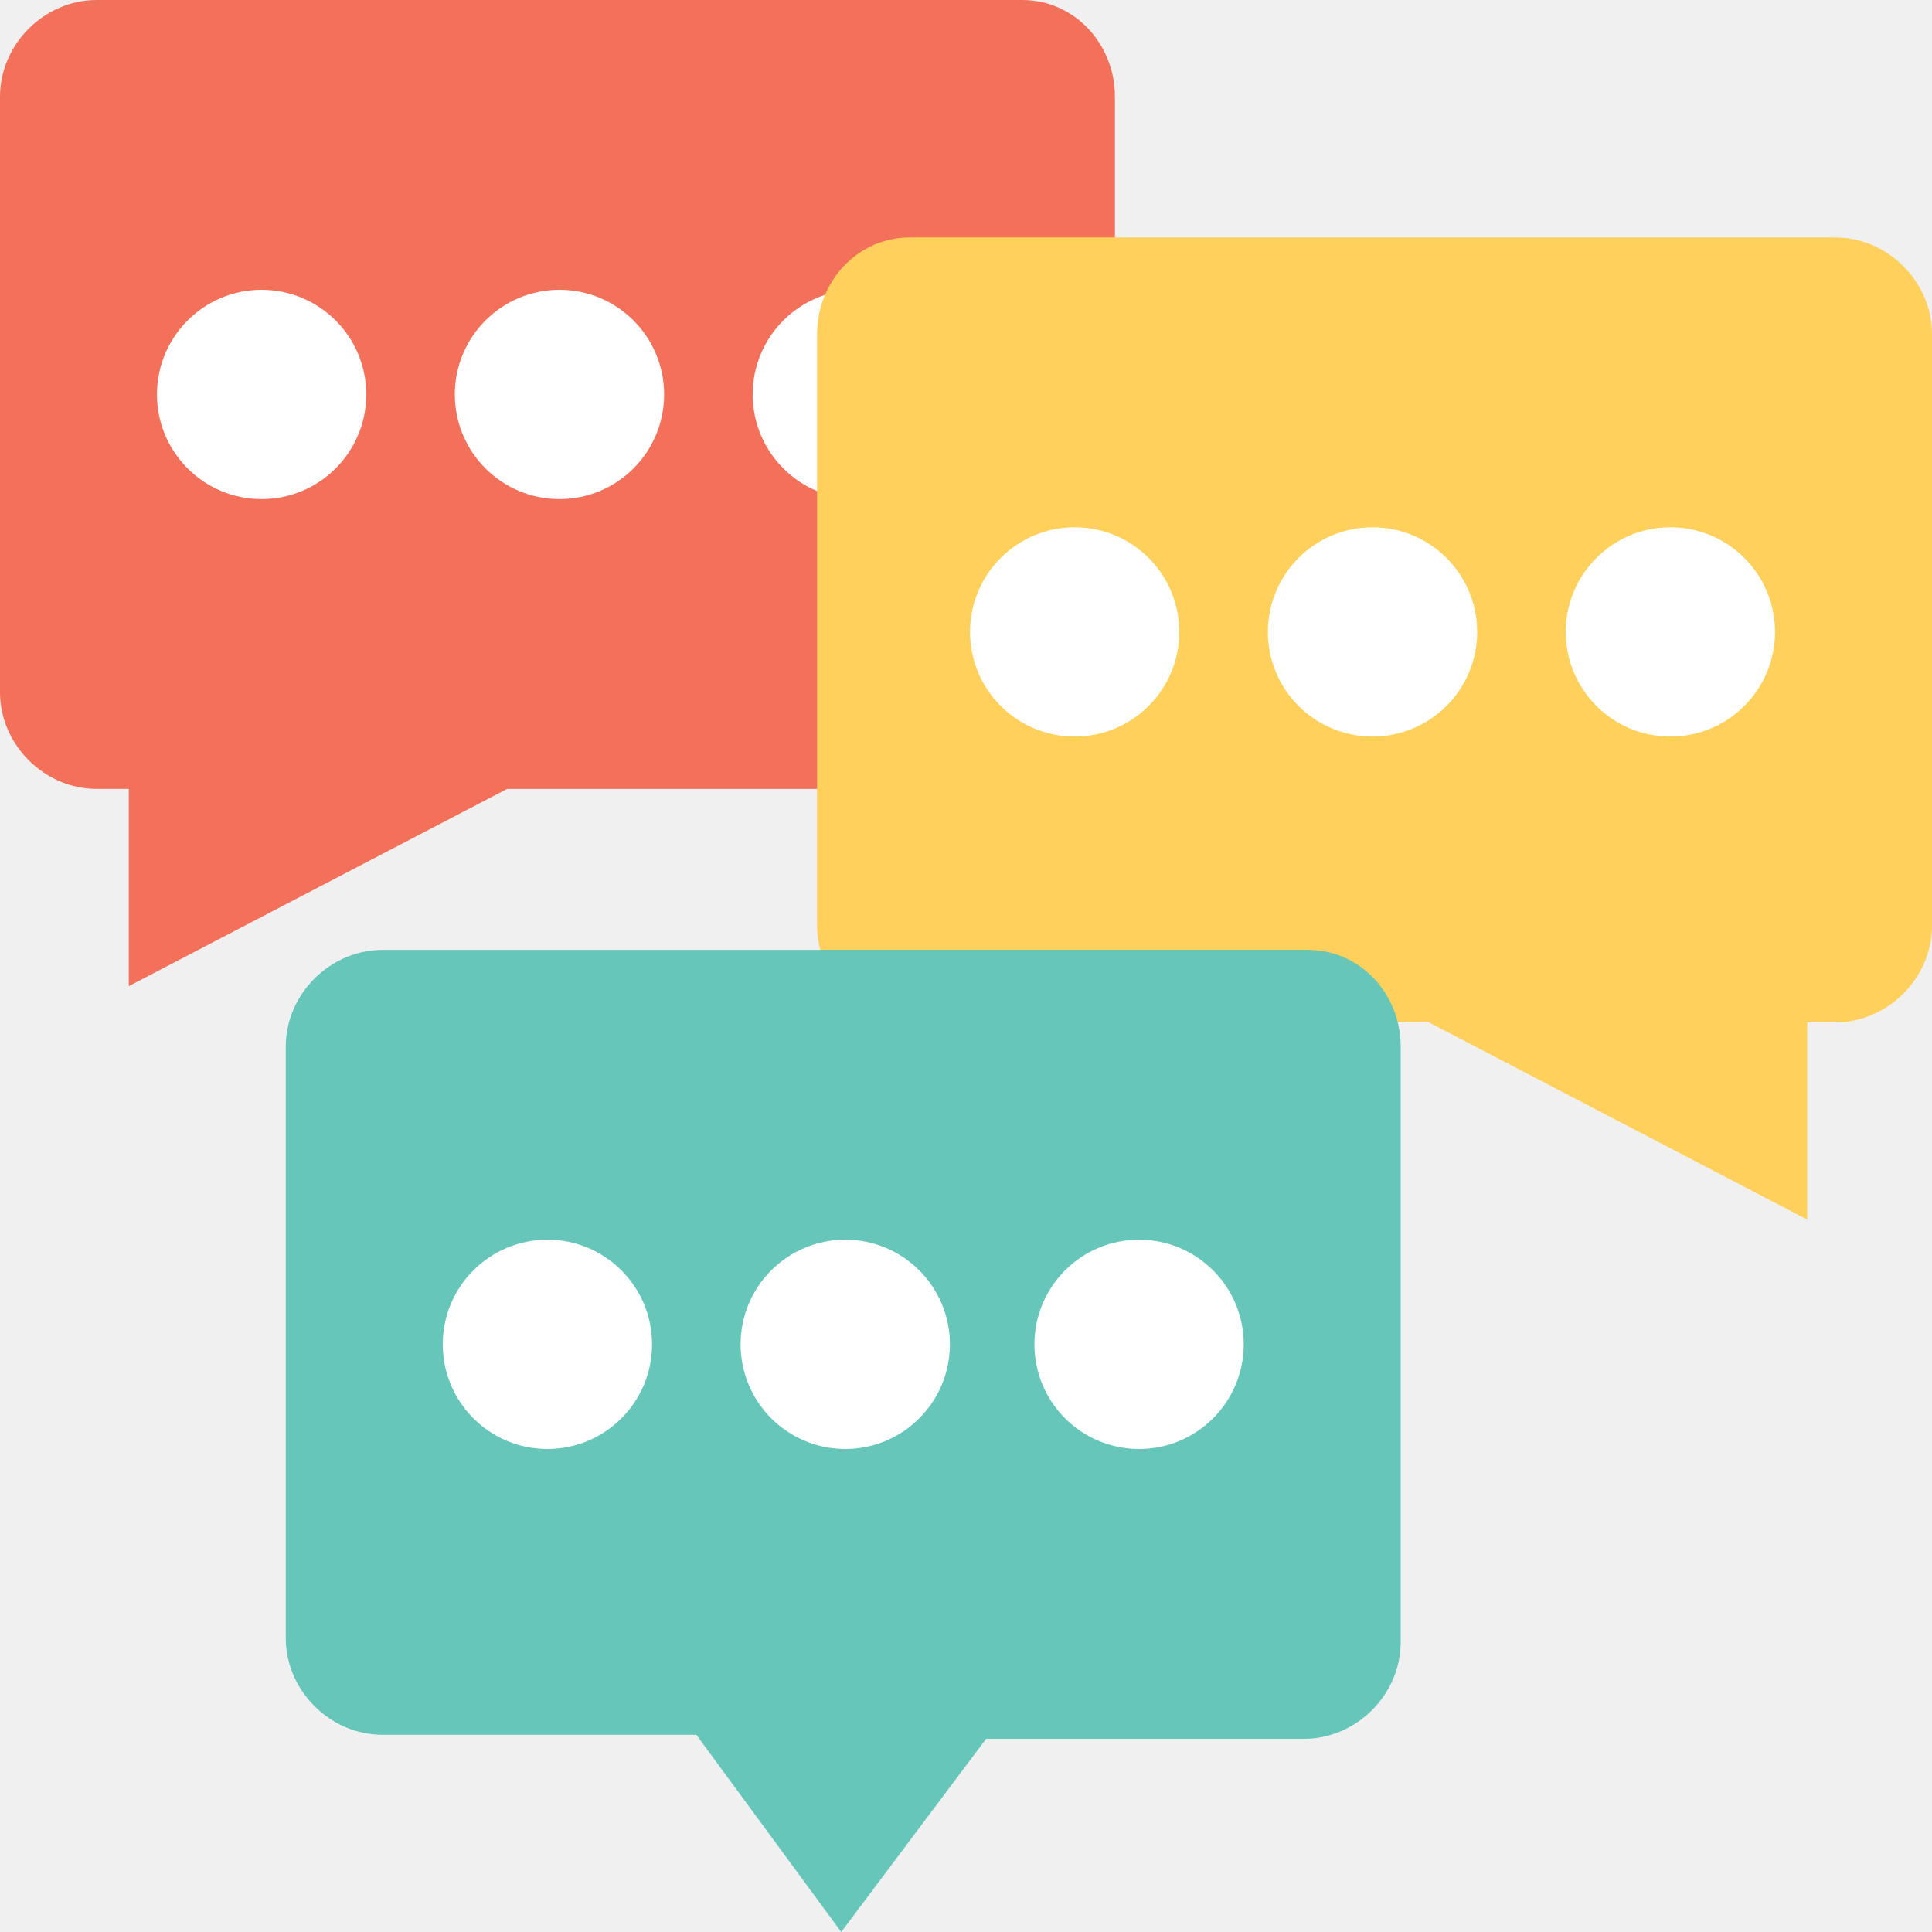
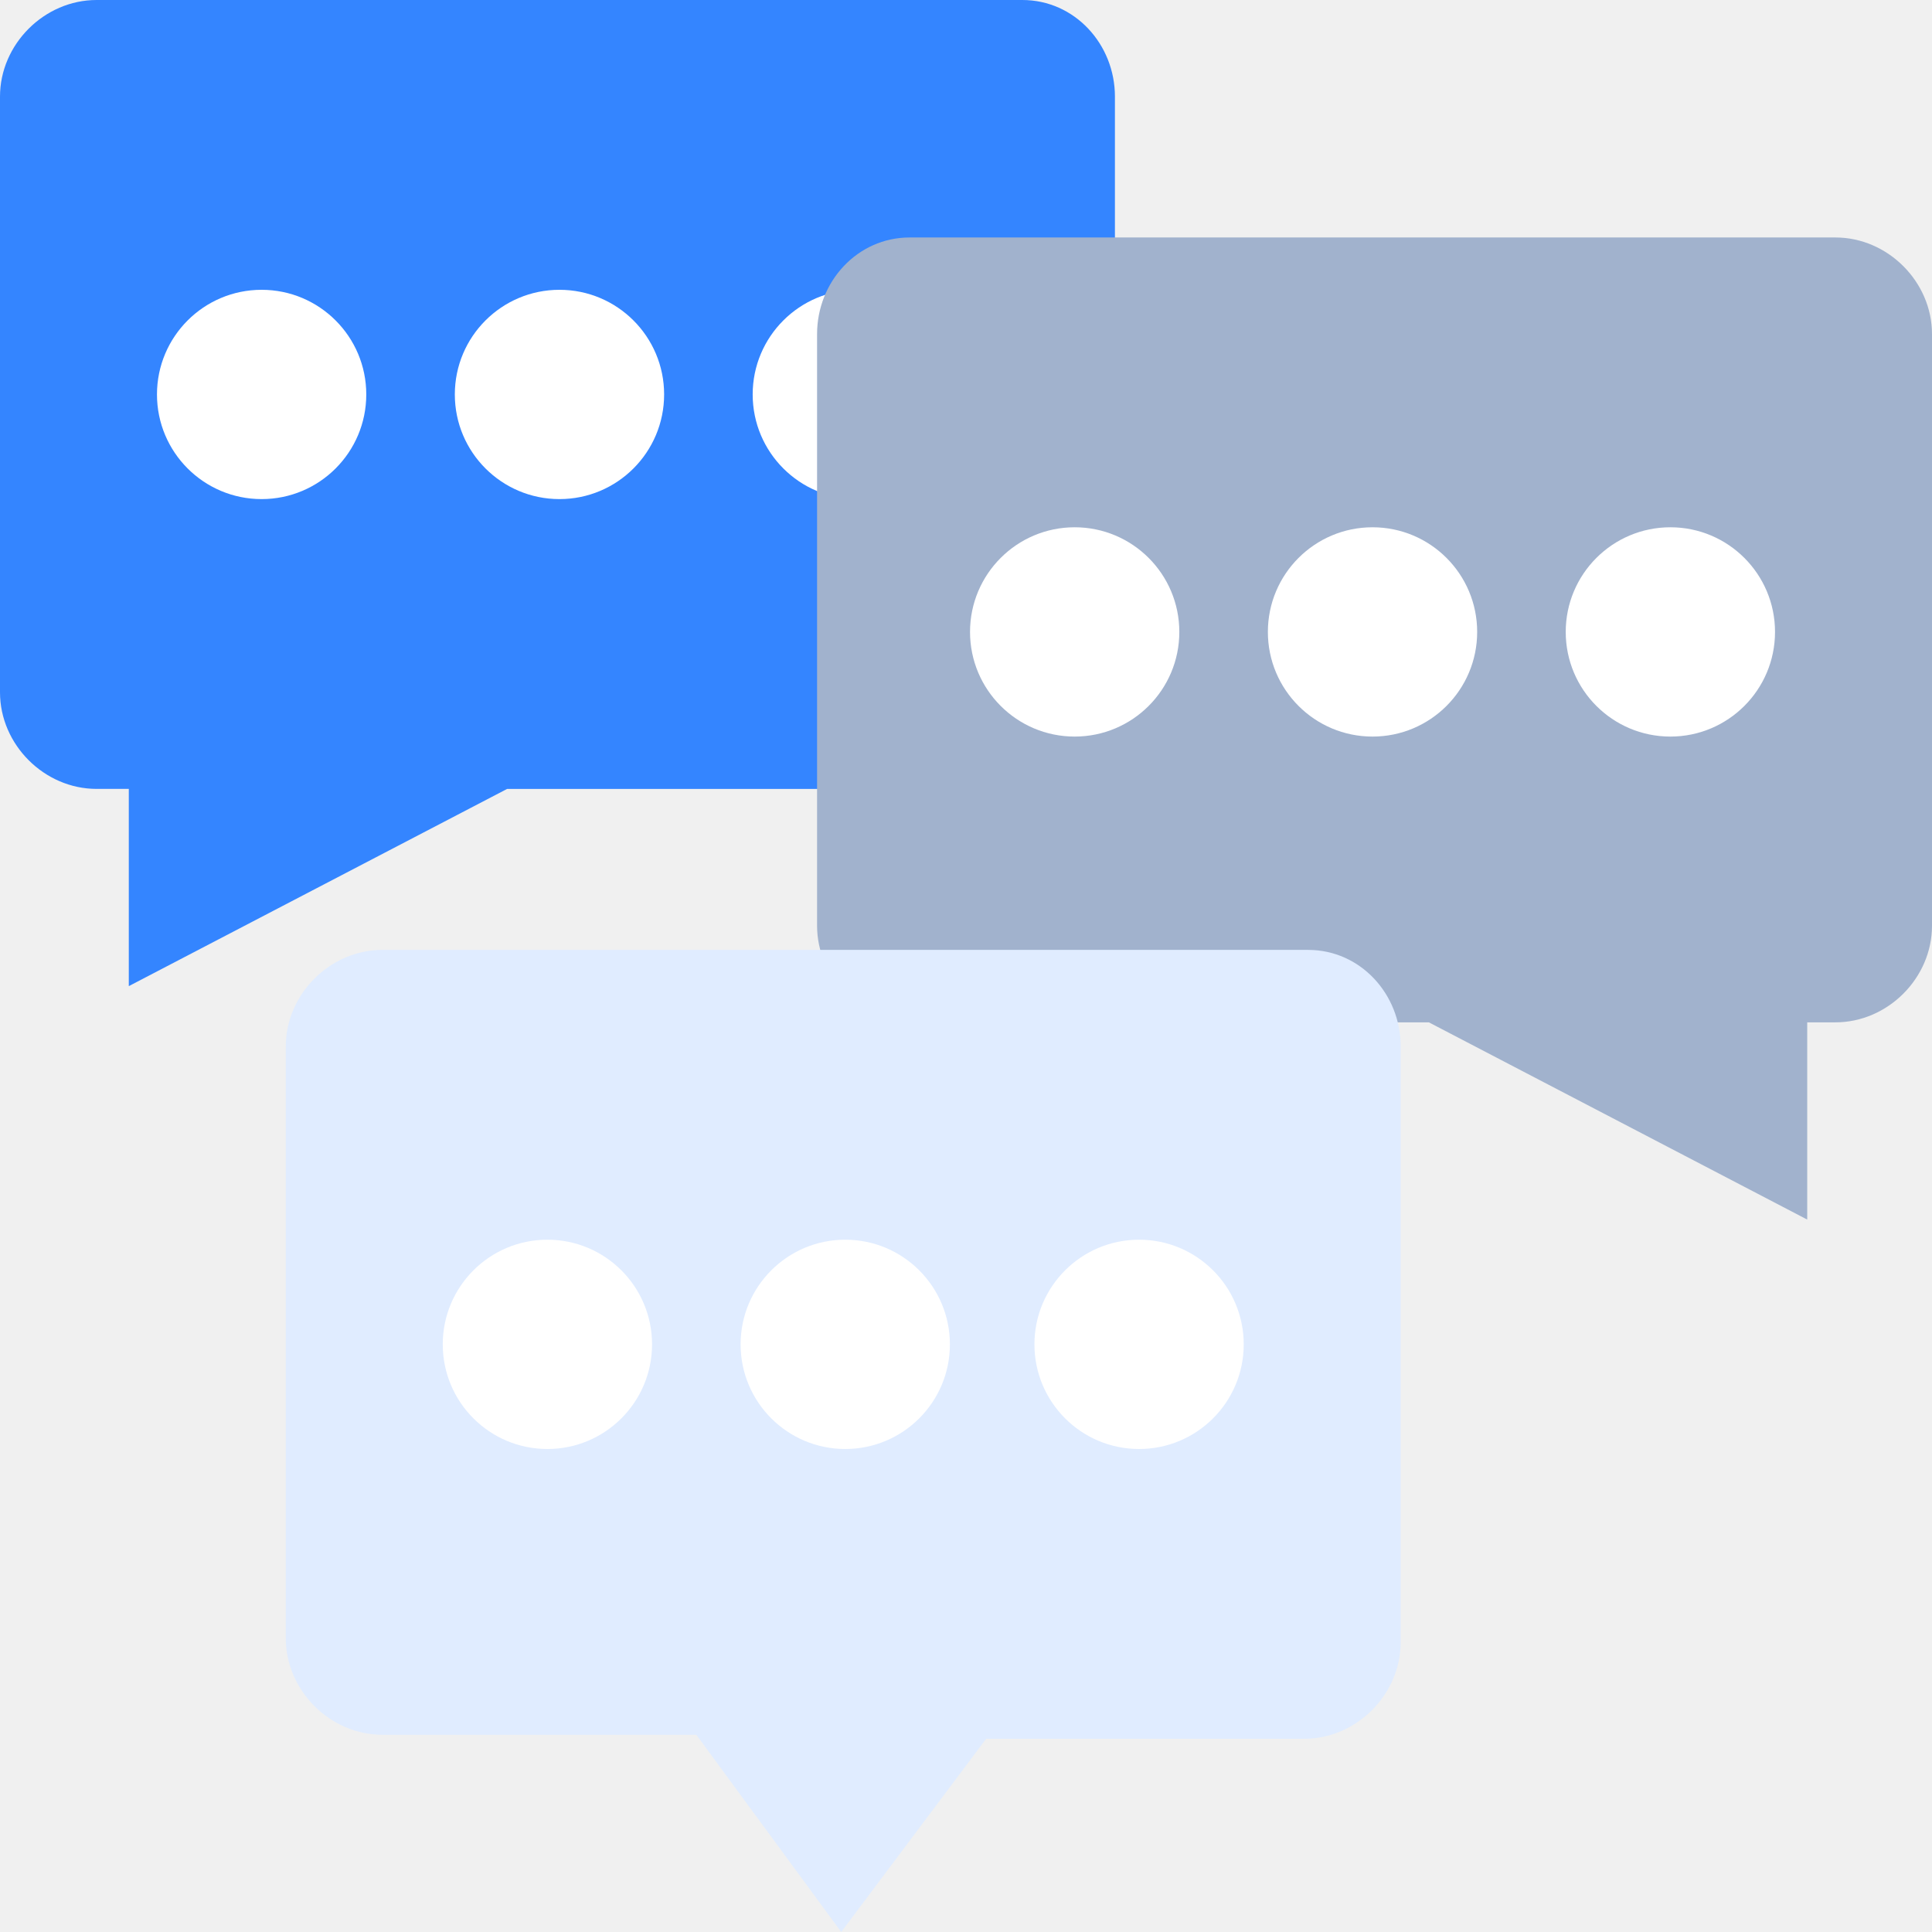
<svg xmlns="http://www.w3.org/2000/svg" version="1.1" id="Capa_1" x="0px" y="0px" viewBox="0 0 512 512" style="enable-background:new 0 0 512 512;" xml:space="preserve">
-   <path style="fill:#F3705A;" d="M295.467,25.6v157.867c0,13.867-11.733,25.6-25.6,25.6H134.4L34.133,261.333v-52.267H25.6  c-13.867,0-25.6-11.733-25.6-25.6V25.6C0,11.733,11.733,0,25.6,0h245.333C284.8,0,295.467,11.733,295.467,25.6z" />
+   <path style="fill:#3485FF;" d="M295.467,25.6v157.867c0,13.867-11.733,25.6-25.6,25.6H134.4L34.133,261.333v-52.267H25.6  c-13.867,0-25.6-11.733-25.6-25.6V25.6C0,11.733,11.733,0,25.6,0h245.333C284.8,0,295.467,11.733,295.467,25.6z" />
  <g>
    <circle style="fill:#FFFFFF;" cx="69.333" cy="104.533" r="27.733" />
    <circle style="fill:#FFFFFF;" cx="148.267" cy="104.533" r="27.733" />
    <circle style="fill:#FFFFFF;" cx="227.2" cy="104.533" r="27.733" />
  </g>
-   <path style="fill:#FFD15C;" d="M216.533,88.533v156.8c0,13.867,11.733,25.6,25.6,25.6h136.533L478.933,323.2v-52.267h7.467  c13.867,0,25.6-11.733,25.6-25.6v-156.8c0-13.867-11.733-25.6-25.6-25.6H241.067C227.2,62.933,216.533,74.667,216.533,88.533z" />
+   <path style="fill:#A1B2CD;" d="M216.533,88.533v156.8c0,13.867,11.733,25.6,25.6,25.6h136.533L478.933,323.2v-52.267h7.467  c13.867,0,25.6-11.733,25.6-25.6v-156.8c0-13.867-11.733-25.6-25.6-25.6H241.067C227.2,62.933,216.533,74.667,216.533,88.533z" />
  <g>
    <circle style="fill:#FFFFFF;" cx="442.667" cy="167.467" r="27.733" />
    <circle style="fill:#FFFFFF;" cx="363.733" cy="167.467" r="27.733" />
    <circle style="fill:#FFFFFF;" cx="284.8" cy="167.467" r="27.733" />
  </g>
-   <path style="fill:#66C6B9;" d="M371.2,277.333V435.2c0,13.867-11.733,25.6-25.6,25.6h-84.267l-38.4,51.2l-38.4-52.267h-83.2  c-13.867,0-25.6-11.733-25.6-25.6v-156.8c0-13.867,11.733-25.6,25.6-25.6h245.333C360.533,251.733,371.2,263.467,371.2,277.333z" />
+   <path style="fill:#E0ECFF;" d="M371.2,277.333V435.2c0,13.867-11.733,25.6-25.6,25.6h-84.267l-38.4,51.2l-38.4-52.267h-83.2  c-13.867,0-25.6-11.733-25.6-25.6v-156.8c0-13.867,11.733-25.6,25.6-25.6h245.333C360.533,251.733,371.2,263.467,371.2,277.333z" />
  <g>
    <circle style="fill:#FFFFFF;" cx="301.867" cy="356.267" r="27.733" />
    <circle style="fill:#FFFFFF;" cx="224" cy="356.267" r="27.733" />
    <circle style="fill:#FFFFFF;" cx="145.067" cy="356.267" r="27.733" />
  </g>
  <g>
</g>
  <g>
</g>
  <g>
</g>
  <g>
</g>
  <g>
</g>
  <g>
</g>
  <g>
</g>
  <g>
</g>
  <g>
</g>
  <g>
</g>
  <g>
</g>
  <g>
</g>
  <g>
</g>
  <g>
</g>
  <g>
</g>
</svg>
